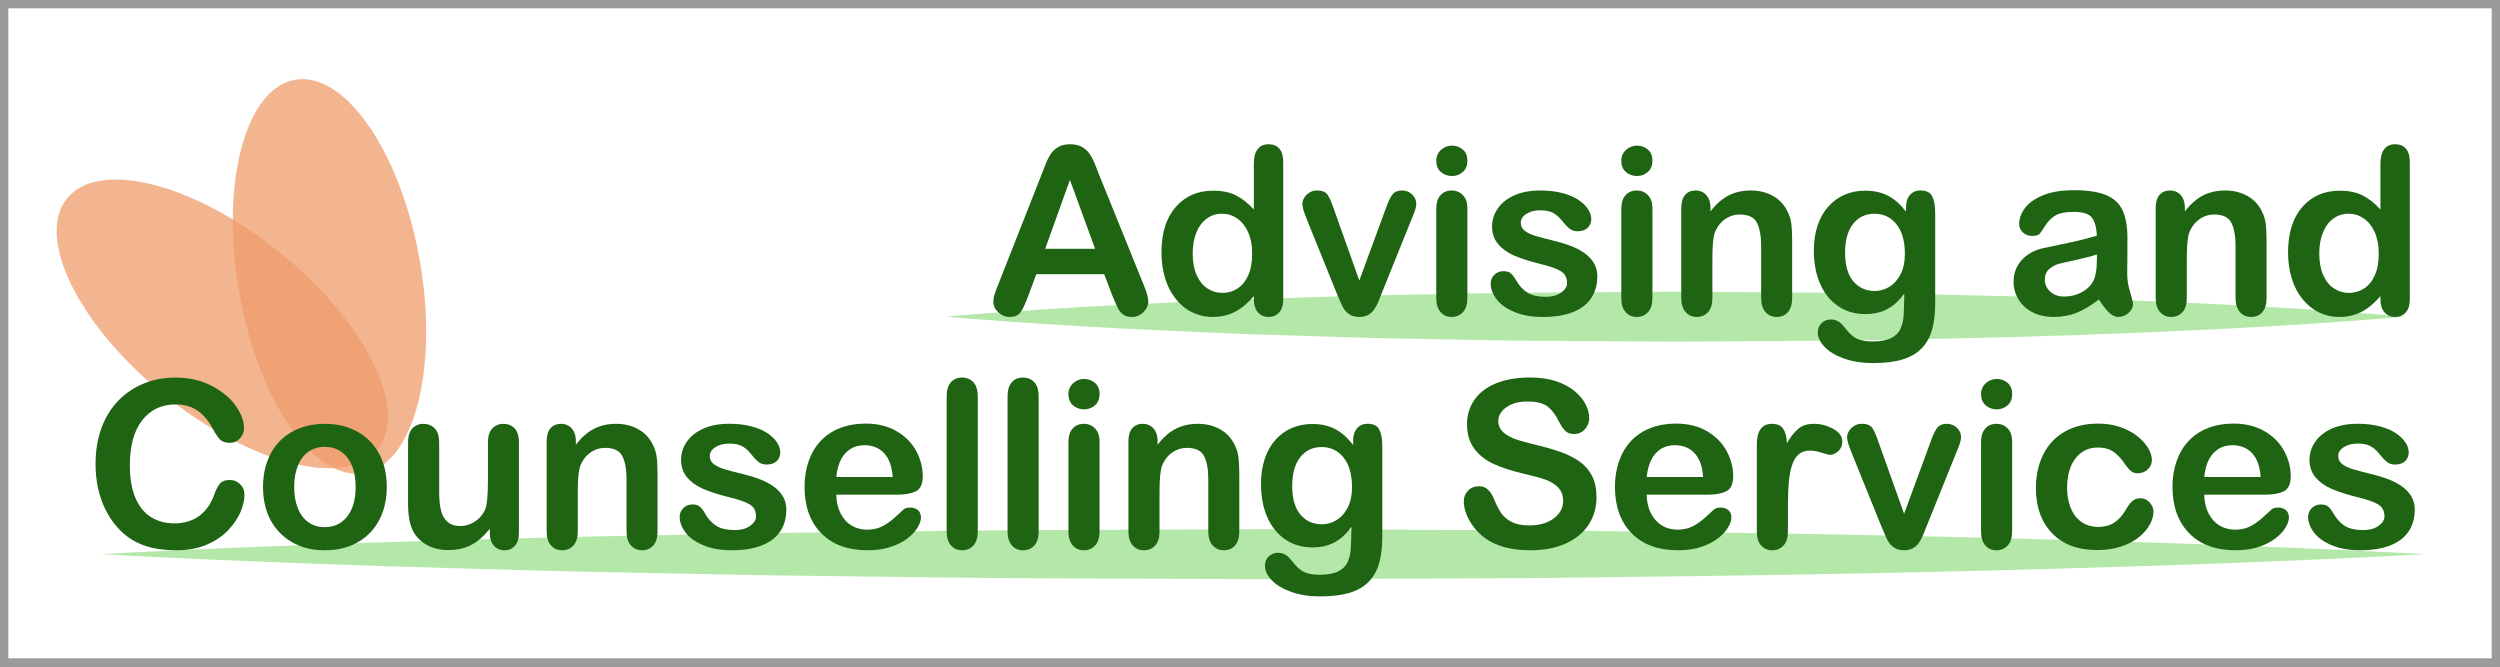
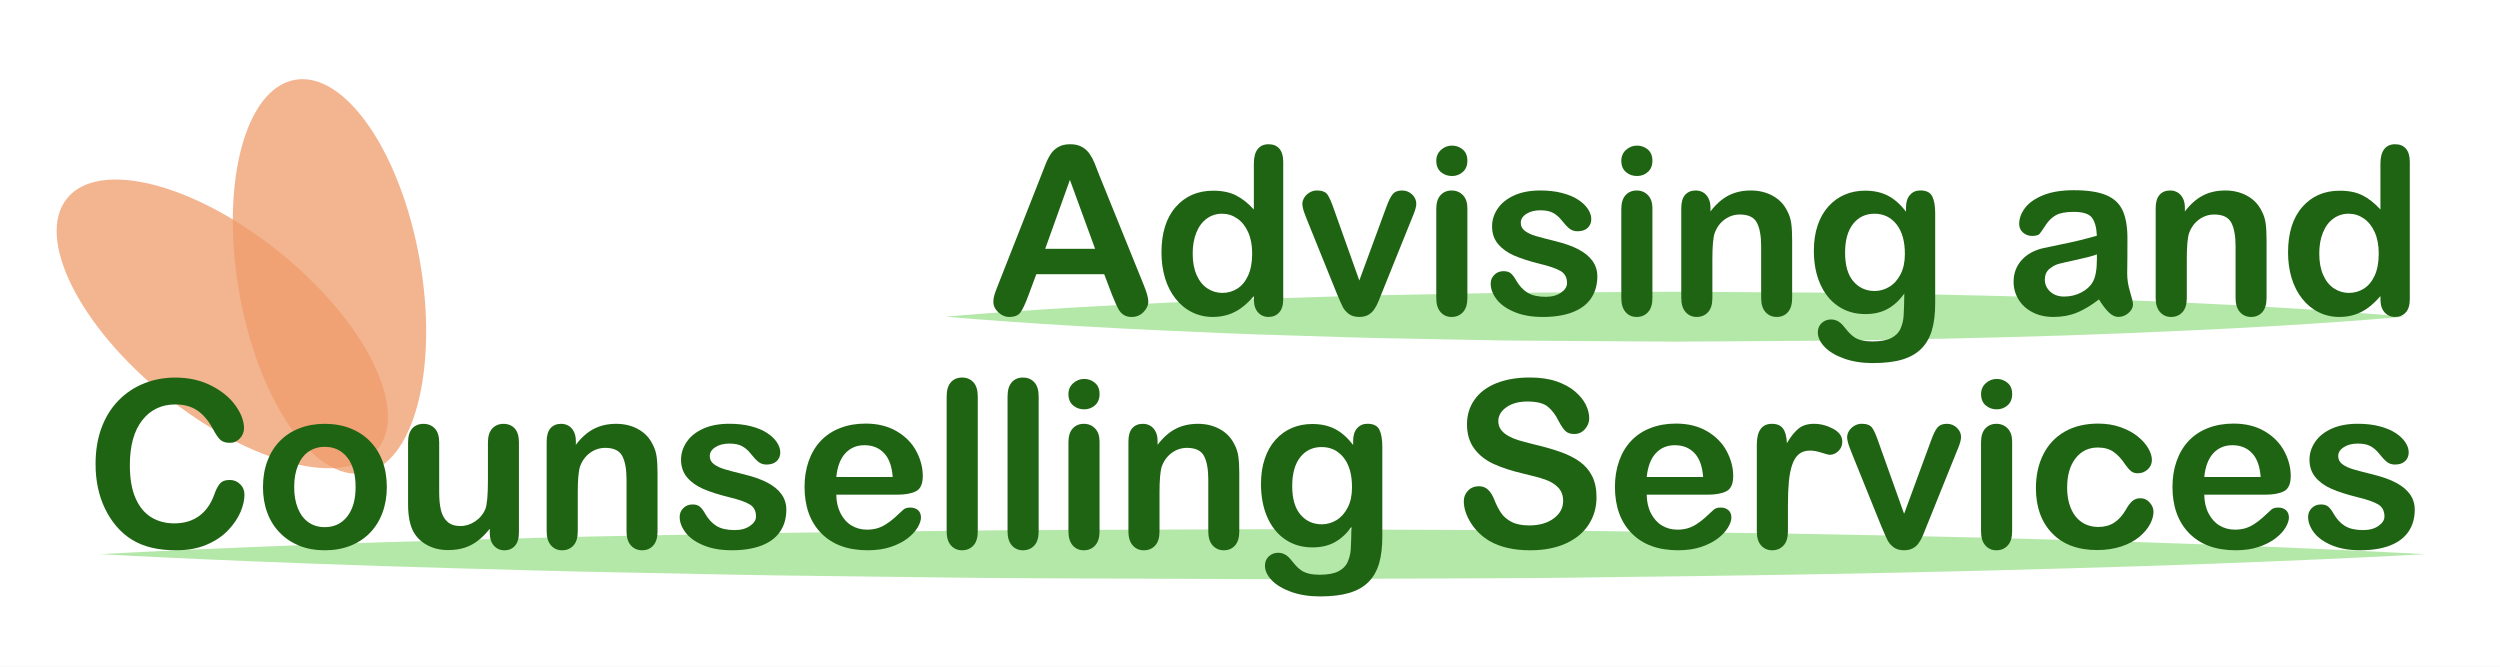
<svg xmlns="http://www.w3.org/2000/svg" version="1.1" id="Advising_and_Counselling_Servicesのコピー" x="0px" y="0px" viewBox="0 0 150 40" enable-background="new 0 0 150 40" xml:space="preserve">
-   <rect fill="#FFFFFF" stroke="#9B9B9B" stroke-miterlimit="10" width="150" height="40" />
+   <rect fill="#FFFFFF" width="150" height="40" />
  <g opacity="0.7">
    <path fill="#94DE84" d="M56.75,19c0,0,5.471-0.502,13.678-0.857c2.052-0.093,4.274-0.194,6.625-0.258   c2.351-0.073,4.83-0.166,7.395-0.202c2.565-0.039,5.215-0.123,7.908-0.129c2.693-0.017,5.429-0.035,8.164-0.052   c2.736,0.017,5.471,0.034,8.164,0.051c2.693,0.001,5.343,0.089,7.908,0.127c5.129,0.105,9.917,0.266,14.02,0.46   C138.82,18.495,144.292,19,144.292,19s-5.471,0.505-13.678,0.861c-4.104,0.194-8.891,0.355-14.02,0.46   c-2.565,0.038-5.215,0.127-7.908,0.127c-2.693,0.017-5.429,0.034-8.164,0.051c-2.736-0.017-5.471-0.035-8.164-0.052   c-2.693-0.006-5.343-0.09-7.908-0.129c-2.565-0.036-5.044-0.129-7.395-0.202c-2.351-0.064-4.574-0.165-6.625-0.258   C62.221,19.502,56.75,19,56.75,19z" />
  </g>
  <g opacity="0.7">
    <path fill="#94DE84" d="M6,33.25c0,0,8.719-0.502,21.797-0.857c3.27-0.093,6.812-0.194,10.558-0.258   c3.746-0.073,7.697-0.166,11.784-0.202c4.087-0.039,8.31-0.123,12.601-0.129c4.291-0.017,8.651-0.035,13.01-0.052   c4.359,0.017,8.719,0.034,13.01,0.051c4.291,0.001,8.514,0.089,12.601,0.127c8.174,0.105,15.803,0.266,22.342,0.46   c13.078,0.357,21.797,0.861,21.797,0.861s-8.719,0.505-21.797,0.861c-6.539,0.194-14.168,0.355-22.342,0.46   c-4.087,0.038-8.31,0.127-12.601,0.127c-4.291,0.017-8.651,0.034-13.01,0.051c-4.359-0.017-8.719-0.035-13.01-0.052   c-4.291-0.006-8.514-0.09-12.601-0.129c-4.087-0.036-8.038-0.129-11.784-0.202c-3.746-0.064-7.288-0.165-10.558-0.258   C14.719,33.752,6,33.25,6,33.25z" />
  </g>
  <ellipse transform="matrix(0.7778 0.6285 -0.6285 0.7778 15.1779 -4.0644)" opacity="0.75" fill="#EF9C6B" cx="13.337" cy="19.433" rx="11.978" ry="5.503" />
  <ellipse transform="matrix(0.1724 0.985 -0.985 0.1724 32.6986 -5.7463)" opacity="0.75" fill="#EF9C6B" cx="19.769" cy="16.587" rx="11.978" ry="5.503" />
  <g>
    <rect x="1.917" y="6.75" fill="none" width="143.583" height="26.5" />
    <path fill="#1F6413" d="M66.731,17.711l-0.479-1.258h-4.074L61.7,17.739c-0.187,0.501-0.346,0.84-0.479,1.015   s-0.349,0.263-0.649,0.263c-0.255,0-0.481-0.093-0.677-0.28s-0.294-0.399-0.294-0.636c0-0.137,0.023-0.278,0.068-0.424   s0.121-0.349,0.226-0.608l2.563-6.508c0.073-0.187,0.161-0.411,0.263-0.673s0.212-0.479,0.328-0.653s0.269-0.313,0.458-0.42   s0.423-0.161,0.701-0.161c0.283,0,0.519,0.054,0.708,0.161s0.342,0.245,0.458,0.414s0.214,0.35,0.294,0.543   s0.181,0.452,0.304,0.776l2.618,6.467c0.205,0.492,0.308,0.85,0.308,1.073c0,0.232-0.097,0.445-0.291,0.639   s-0.427,0.291-0.701,0.291c-0.16,0-0.296-0.028-0.41-0.085s-0.209-0.134-0.287-0.232s-0.161-0.249-0.25-0.451   S66.795,17.866,66.731,17.711z M62.712,14.929h2.994l-1.511-4.136L62.712,14.929z" />
    <path fill="#1F6413" d="M75.232,17.951v-0.185c-0.25,0.287-0.498,0.521-0.742,0.701s-0.508,0.317-0.793,0.41   s-0.596,0.14-0.933,0.14c-0.447,0-0.86-0.095-1.241-0.284s-0.71-0.459-0.988-0.81s-0.489-0.763-0.632-1.237   s-0.215-0.987-0.215-1.538c0-1.167,0.285-2.076,0.854-2.728s1.319-0.978,2.249-0.978c0.538,0,0.991,0.092,1.36,0.277   s0.729,0.468,1.08,0.851V9.816c0-0.383,0.076-0.672,0.229-0.868s0.37-0.294,0.652-0.294c0.283,0,0.5,0.09,0.653,0.27   s0.229,0.445,0.229,0.796v8.23c0,0.355-0.082,0.622-0.246,0.8s-0.377,0.267-0.637,0.267c-0.255,0-0.465-0.092-0.632-0.277   S75.232,18.292,75.232,17.951z M71.561,15.209c0,0.506,0.079,0.937,0.236,1.292s0.373,0.623,0.646,0.803s0.572,0.27,0.896,0.27   c0.328,0,0.628-0.085,0.899-0.256s0.488-0.433,0.649-0.786s0.243-0.794,0.243-1.323c0-0.497-0.081-0.924-0.243-1.282   s-0.38-0.631-0.656-0.82s-0.578-0.284-0.906-0.284c-0.342,0-0.647,0.097-0.916,0.291s-0.478,0.472-0.625,0.834   S71.561,14.731,71.561,15.209z" />
    <path fill="#1F6413" d="M80.049,12.591l1.51,4.238l1.627-4.423c0.128-0.355,0.254-0.607,0.377-0.755s0.31-0.222,0.561-0.222   c0.236,0,0.438,0.08,0.604,0.239s0.249,0.344,0.249,0.554c0,0.082-0.014,0.178-0.044,0.287s-0.063,0.212-0.103,0.308   s-0.083,0.205-0.133,0.328l-1.791,4.443c-0.051,0.127-0.115,0.29-0.195,0.485s-0.168,0.363-0.267,0.502s-0.219,0.247-0.362,0.325   s-0.318,0.116-0.523,0.116c-0.264,0-0.475-0.061-0.632-0.181s-0.273-0.253-0.349-0.396s-0.201-0.427-0.379-0.851l-1.777-4.396   c-0.041-0.109-0.084-0.219-0.127-0.328s-0.08-0.221-0.109-0.335s-0.045-0.212-0.045-0.294c0-0.127,0.039-0.254,0.117-0.379   c0.077-0.125,0.184-0.228,0.32-0.308s0.285-0.12,0.445-0.12c0.31,0,0.522,0.089,0.639,0.267S79.907,12.172,80.049,12.591z" />
    <path fill="#1F6413" d="M87.12,10.561c-0.26,0-0.481-0.08-0.667-0.239c-0.184-0.16-0.276-0.385-0.276-0.677   c0-0.264,0.095-0.482,0.284-0.653c0.188-0.171,0.408-0.256,0.659-0.256c0.241,0,0.456,0.078,0.643,0.232s0.28,0.38,0.28,0.677   c0,0.287-0.092,0.512-0.273,0.673S87.371,10.561,87.12,10.561z M88.043,12.489v5.394c0,0.374-0.089,0.656-0.267,0.848   s-0.403,0.287-0.677,0.287s-0.496-0.098-0.666-0.294c-0.172-0.196-0.257-0.476-0.257-0.841v-5.339c0-0.369,0.085-0.647,0.257-0.834   c0.17-0.187,0.393-0.28,0.666-0.28s0.499,0.093,0.677,0.28S88.043,12.156,88.043,12.489z" />
    <path fill="#1F6413" d="M95.84,16.577c0,0.515-0.126,0.956-0.377,1.323c-0.25,0.367-0.621,0.645-1.11,0.834   s-1.086,0.284-1.788,0.284c-0.67,0-1.244-0.103-1.723-0.308s-0.831-0.461-1.059-0.769c-0.229-0.308-0.342-0.616-0.342-0.926   c0-0.205,0.072-0.38,0.219-0.526c0.146-0.146,0.33-0.219,0.553-0.219c0.196,0,0.347,0.048,0.451,0.144   c0.105,0.096,0.205,0.23,0.301,0.403c0.191,0.333,0.421,0.581,0.688,0.745s0.63,0.246,1.09,0.246c0.374,0,0.681-0.083,0.92-0.25   s0.359-0.356,0.359-0.571c0-0.328-0.125-0.567-0.373-0.718s-0.657-0.294-1.227-0.431c-0.643-0.16-1.166-0.327-1.569-0.502   s-0.726-0.407-0.968-0.694c-0.241-0.287-0.361-0.64-0.361-1.06c0-0.374,0.111-0.727,0.334-1.06   c0.224-0.333,0.553-0.598,0.988-0.796s0.961-0.297,1.576-0.297c0.482,0,0.916,0.05,1.302,0.15s0.706,0.235,0.964,0.403   s0.453,0.355,0.588,0.561s0.201,0.406,0.201,0.602c0,0.214-0.071,0.39-0.215,0.526s-0.348,0.205-0.611,0.205   c-0.191,0-0.355-0.055-0.489-0.164s-0.288-0.273-0.462-0.492c-0.141-0.182-0.307-0.328-0.498-0.438s-0.451-0.164-0.779-0.164   c-0.338,0-0.618,0.072-0.842,0.215c-0.223,0.144-0.334,0.322-0.334,0.537c0,0.196,0.082,0.356,0.246,0.482s0.385,0.229,0.662,0.311   c0.278,0.082,0.661,0.182,1.148,0.301c0.579,0.141,1.053,0.31,1.419,0.506s0.646,0.427,0.834,0.694S95.84,16.235,95.84,16.577z" />
    <path fill="#1F6413" d="M98.222,10.561c-0.26,0-0.481-0.08-0.667-0.239c-0.184-0.16-0.276-0.385-0.276-0.677   c0-0.264,0.095-0.482,0.284-0.653c0.188-0.171,0.408-0.256,0.659-0.256c0.241,0,0.456,0.078,0.643,0.232s0.28,0.38,0.28,0.677   c0,0.287-0.092,0.512-0.273,0.673S98.473,10.561,98.222,10.561z M99.145,12.489v5.394c0,0.374-0.089,0.656-0.267,0.848   s-0.403,0.287-0.677,0.287s-0.496-0.098-0.666-0.294c-0.172-0.196-0.257-0.476-0.257-0.841v-5.339c0-0.369,0.085-0.647,0.257-0.834   c0.17-0.187,0.393-0.28,0.666-0.28s0.499,0.093,0.677,0.28S99.145,12.156,99.145,12.489z" />
    <path fill="#1F6413" d="M102.628,12.461v0.226c0.328-0.433,0.687-0.751,1.077-0.954c0.389-0.203,0.837-0.304,1.343-0.304   c0.492,0,0.933,0.107,1.319,0.321s0.677,0.517,0.868,0.909c0.123,0.228,0.202,0.474,0.239,0.738s0.055,0.602,0.055,1.012v3.473   c0,0.374-0.086,0.656-0.256,0.848c-0.172,0.191-0.394,0.287-0.667,0.287c-0.278,0-0.503-0.098-0.677-0.294s-0.26-0.476-0.26-0.841   v-3.11c0-0.615-0.086-1.086-0.256-1.412c-0.172-0.326-0.512-0.489-1.022-0.489c-0.333,0-0.636,0.099-0.909,0.297   s-0.475,0.471-0.602,0.817c-0.092,0.278-0.137,0.797-0.137,1.559v2.338c0,0.378-0.088,0.662-0.264,0.851   c-0.175,0.189-0.402,0.284-0.68,0.284c-0.27,0-0.49-0.098-0.663-0.294s-0.26-0.476-0.26-0.841v-5.394   c0-0.355,0.077-0.621,0.232-0.796s0.366-0.263,0.636-0.263c0.164,0,0.313,0.039,0.444,0.116s0.238,0.194,0.317,0.349   C102.588,12.049,102.628,12.238,102.628,12.461z" />
    <path fill="#1F6413" d="M116.111,12.796v5.421c0,0.62-0.065,1.153-0.197,1.6c-0.133,0.447-0.345,0.816-0.637,1.107   c-0.291,0.292-0.673,0.508-1.145,0.65c-0.472,0.141-1.059,0.211-1.76,0.211c-0.643,0-1.217-0.09-1.723-0.27   s-0.896-0.412-1.17-0.697c-0.273-0.285-0.41-0.578-0.41-0.878c0-0.228,0.078-0.414,0.232-0.557   c0.155-0.144,0.342-0.215,0.561-0.215c0.273,0,0.514,0.121,0.719,0.362c0.1,0.123,0.203,0.247,0.311,0.373s0.226,0.232,0.355,0.321   s0.286,0.155,0.469,0.198c0.182,0.043,0.392,0.065,0.629,0.065c0.482,0,0.857-0.067,1.124-0.202s0.454-0.322,0.561-0.564   s0.17-0.5,0.188-0.776c0.018-0.276,0.031-0.719,0.041-1.33c-0.287,0.401-0.619,0.707-0.995,0.916s-0.823,0.314-1.343,0.314   c-0.625,0-1.17-0.16-1.638-0.479s-0.826-0.766-1.077-1.34c-0.25-0.574-0.375-1.237-0.375-1.989c0-0.561,0.076-1.066,0.229-1.518   s0.37-0.832,0.652-1.142c0.283-0.31,0.609-0.543,0.979-0.701s0.774-0.236,1.217-0.236c0.528,0,0.986,0.102,1.373,0.304   c0.388,0.203,0.748,0.521,1.08,0.954v-0.253c0-0.324,0.08-0.574,0.24-0.752c0.159-0.178,0.364-0.267,0.615-0.267   c0.359,0,0.599,0.117,0.717,0.352C116.053,12.016,116.111,12.354,116.111,12.796z M110.705,15.162c0,0.756,0.164,1.329,0.495,1.716   s0.758,0.581,1.282,0.581c0.31,0,0.602-0.083,0.878-0.25s0.5-0.417,0.673-0.752c0.174-0.335,0.26-0.742,0.26-1.22   c0-0.761-0.167-1.354-0.502-1.777s-0.775-0.636-1.322-0.636c-0.533,0-0.961,0.203-1.282,0.608S110.705,14.414,110.705,15.162z" />
    <path fill="#1F6413" d="M125.936,17.964c-0.451,0.351-0.888,0.614-1.31,0.79c-0.421,0.175-0.894,0.263-1.418,0.263   c-0.479,0-0.898-0.095-1.262-0.284c-0.361-0.189-0.641-0.445-0.837-0.769s-0.294-0.674-0.294-1.053c0-0.51,0.162-0.946,0.485-1.306   s0.768-0.602,1.333-0.725c0.118-0.027,0.412-0.089,0.882-0.185s0.872-0.184,1.206-0.263c0.336-0.08,0.699-0.177,1.091-0.291   c-0.022-0.492-0.122-0.854-0.298-1.083c-0.175-0.23-0.538-0.345-1.09-0.345c-0.474,0-0.83,0.066-1.07,0.198   c-0.238,0.132-0.443,0.331-0.615,0.595c-0.17,0.264-0.291,0.438-0.361,0.523c-0.071,0.084-0.223,0.126-0.455,0.126   c-0.21,0-0.391-0.067-0.543-0.202c-0.153-0.134-0.229-0.307-0.229-0.516c0-0.328,0.116-0.647,0.349-0.957s0.595-0.565,1.087-0.766   s1.105-0.301,1.839-0.301c0.82,0,1.465,0.097,1.935,0.291s0.801,0.5,0.995,0.919c0.193,0.419,0.29,0.975,0.29,1.668   c0,0.438-0.001,0.809-0.003,1.114c-0.003,0.305-0.006,0.645-0.011,1.019c0,0.351,0.058,0.717,0.175,1.097   c0.115,0.38,0.174,0.625,0.174,0.735c0,0.191-0.09,0.366-0.27,0.523c-0.181,0.157-0.385,0.236-0.612,0.236   c-0.191,0-0.381-0.09-0.567-0.27S126.146,18.306,125.936,17.964z M125.813,15.264c-0.273,0.1-0.671,0.206-1.192,0.318   c-0.522,0.112-0.884,0.194-1.084,0.246s-0.392,0.155-0.574,0.308s-0.273,0.366-0.273,0.639c0,0.283,0.107,0.523,0.321,0.721   s0.494,0.297,0.841,0.297c0.369,0,0.71-0.081,1.021-0.243c0.313-0.162,0.542-0.37,0.688-0.625c0.169-0.283,0.253-0.748,0.253-1.395   V15.264z" />
    <path fill="#1F6413" d="M131.093,12.461v0.226c0.328-0.433,0.687-0.751,1.077-0.954c0.389-0.203,0.837-0.304,1.343-0.304   c0.492,0,0.932,0.107,1.319,0.321s0.677,0.517,0.868,0.909c0.123,0.228,0.203,0.474,0.239,0.738s0.055,0.602,0.055,1.012v3.473   c0,0.374-0.086,0.656-0.256,0.848c-0.172,0.191-0.394,0.287-0.667,0.287c-0.278,0-0.504-0.098-0.677-0.294s-0.26-0.476-0.26-0.841   v-3.11c0-0.615-0.086-1.086-0.256-1.412c-0.172-0.326-0.512-0.489-1.022-0.489c-0.333,0-0.636,0.099-0.909,0.297   s-0.474,0.471-0.602,0.817c-0.091,0.278-0.137,0.797-0.137,1.559v2.338c0,0.378-0.088,0.662-0.264,0.851   c-0.175,0.189-0.401,0.284-0.68,0.284c-0.269,0-0.49-0.098-0.663-0.294s-0.26-0.476-0.26-0.841v-5.394   c0-0.355,0.077-0.621,0.232-0.796s0.367-0.263,0.636-0.263c0.164,0,0.313,0.039,0.444,0.116s0.238,0.194,0.317,0.349   C131.053,12.049,131.093,12.238,131.093,12.461z" />
    <path fill="#1F6413" d="M142.827,17.951v-0.185c-0.251,0.287-0.498,0.521-0.741,0.701c-0.244,0.18-0.509,0.317-0.793,0.41   c-0.285,0.093-0.597,0.14-0.934,0.14c-0.446,0-0.86-0.095-1.24-0.284c-0.381-0.189-0.71-0.459-0.988-0.81s-0.488-0.763-0.633-1.237   c-0.143-0.474-0.215-0.987-0.215-1.538c0-1.167,0.285-2.076,0.854-2.728s1.319-0.978,2.249-0.978c0.538,0,0.991,0.092,1.36,0.277   s0.729,0.468,1.08,0.851V9.816c0-0.383,0.076-0.672,0.229-0.868c0.152-0.196,0.37-0.294,0.652-0.294s0.5,0.09,0.652,0.27   c0.153,0.18,0.229,0.445,0.229,0.796v8.23c0,0.355-0.082,0.622-0.246,0.8s-0.376,0.267-0.636,0.267   c-0.255,0-0.466-0.092-0.633-0.277C142.91,18.556,142.827,18.292,142.827,17.951z M139.156,15.209c0,0.506,0.078,0.937,0.236,1.292   c0.156,0.355,0.372,0.623,0.646,0.803s0.572,0.27,0.896,0.27c0.328,0,0.628-0.085,0.898-0.256c0.271-0.171,0.488-0.433,0.65-0.786   c0.161-0.353,0.242-0.794,0.242-1.323c0-0.497-0.081-0.924-0.242-1.282c-0.162-0.358-0.381-0.631-0.656-0.82   c-0.276-0.189-0.578-0.284-0.906-0.284c-0.342,0-0.647,0.097-0.916,0.291s-0.478,0.472-0.625,0.834   C139.23,14.311,139.156,14.731,139.156,15.209z" />
    <path fill="#1F6413" d="M14.668,29.681c0,0.319-0.079,0.664-0.236,1.036c-0.157,0.371-0.404,0.735-0.742,1.094   c-0.337,0.357-0.768,0.647-1.292,0.871s-1.135,0.335-1.832,0.335c-0.529,0-1.009-0.05-1.442-0.15s-0.826-0.257-1.179-0.468   c-0.353-0.213-0.678-0.491-0.974-0.838c-0.264-0.314-0.49-0.666-0.677-1.057c-0.187-0.389-0.327-0.805-0.42-1.247   s-0.14-0.911-0.14-1.408c0-0.807,0.117-1.529,0.352-2.167s0.571-1.184,1.008-1.637c0.438-0.454,0.95-0.799,1.538-1.036   s1.214-0.355,1.88-0.355c0.811,0,1.534,0.161,2.167,0.485s1.119,0.724,1.456,1.199c0.337,0.477,0.506,0.927,0.506,1.351   c0,0.232-0.082,0.438-0.246,0.615S14.032,26.57,13.8,26.57c-0.26,0-0.455-0.062-0.584-0.185s-0.274-0.335-0.434-0.636   c-0.264-0.497-0.575-0.868-0.933-1.114s-0.799-0.369-1.323-0.369c-0.834,0-1.498,0.317-1.993,0.95   c-0.495,0.634-0.742,1.533-0.742,2.7c0,0.779,0.109,1.428,0.328,1.944c0.219,0.518,0.529,0.904,0.93,1.159s0.871,0.383,1.408,0.383   c0.583,0,1.077-0.145,1.48-0.435c0.403-0.289,0.708-0.714,0.913-1.274c0.086-0.265,0.194-0.479,0.321-0.646   c0.127-0.167,0.333-0.25,0.615-0.25c0.242,0,0.449,0.084,0.622,0.253S14.668,29.43,14.668,29.681z" />
    <path fill="#1F6413" d="M23.209,29.223c0,0.556-0.086,1.068-0.26,1.538s-0.424,0.873-0.752,1.21s-0.72,0.596-1.176,0.775   c-0.456,0.181-0.968,0.271-1.538,0.271c-0.565,0-1.073-0.091-1.524-0.273s-0.842-0.443-1.172-0.782   c-0.331-0.34-0.581-0.741-0.752-1.203c-0.171-0.463-0.256-0.975-0.256-1.535c0-0.565,0.086-1.082,0.26-1.552   s0.421-0.87,0.745-1.203s0.715-0.589,1.176-0.769c0.46-0.181,0.968-0.271,1.524-0.271c0.565,0,1.078,0.091,1.538,0.273   s0.854,0.442,1.183,0.779s0.578,0.738,0.749,1.203S23.209,28.662,23.209,29.223z M21.336,29.223c0-0.761-0.167-1.354-0.502-1.777   s-0.785-0.636-1.35-0.636c-0.365,0-0.686,0.095-0.964,0.284c-0.278,0.188-0.492,0.468-0.643,0.837s-0.226,0.8-0.226,1.292   c0,0.487,0.074,0.914,0.222,1.278s0.36,0.644,0.636,0.837c0.276,0.194,0.601,0.291,0.974,0.291c0.565,0,1.015-0.213,1.35-0.639   C21.169,30.563,21.336,29.975,21.336,29.223z" />
    <path fill="#1F6413" d="M29.386,31.964v-0.239c-0.223,0.282-0.458,0.52-0.704,0.711s-0.515,0.334-0.807,0.428   c-0.292,0.093-0.625,0.14-0.998,0.14c-0.451,0-0.855-0.094-1.213-0.28s-0.635-0.444-0.831-0.772   c-0.232-0.396-0.349-0.966-0.349-1.709v-3.698c0-0.374,0.084-0.652,0.253-0.838c0.168-0.184,0.392-0.276,0.67-0.276   c0.283,0,0.51,0.094,0.684,0.28s0.26,0.465,0.26,0.834v2.987c0,0.433,0.037,0.796,0.109,1.091c0.073,0.293,0.204,0.523,0.393,0.689   c0.189,0.167,0.445,0.25,0.769,0.25c0.314,0,0.611-0.094,0.889-0.28s0.481-0.431,0.608-0.731c0.105-0.265,0.157-0.843,0.157-1.736   v-2.27c0-0.369,0.086-0.647,0.26-0.834s0.399-0.28,0.677-0.28s0.501,0.093,0.67,0.276c0.168,0.186,0.253,0.464,0.253,0.838v5.407   c0,0.355-0.081,0.622-0.243,0.8s-0.37,0.267-0.625,0.267s-0.466-0.093-0.632-0.276C29.469,32.555,29.386,32.297,29.386,31.964z" />
    <path fill="#1F6413" d="M34.551,26.461v0.226c0.328-0.433,0.687-0.751,1.077-0.954c0.39-0.202,0.837-0.304,1.343-0.304   c0.492,0,0.932,0.107,1.319,0.321s0.677,0.518,0.868,0.909c0.123,0.228,0.203,0.474,0.239,0.738s0.055,0.602,0.055,1.012v3.473   c0,0.374-0.085,0.656-0.256,0.848s-0.393,0.287-0.667,0.287c-0.278,0-0.503-0.098-0.677-0.294s-0.26-0.477-0.26-0.841v-3.11   c0-0.615-0.085-1.086-0.256-1.412c-0.171-0.325-0.512-0.488-1.022-0.488c-0.333,0-0.636,0.1-0.909,0.297   c-0.273,0.199-0.474,0.471-0.602,0.817c-0.091,0.278-0.137,0.798-0.137,1.559v2.338c0,0.378-0.088,0.662-0.263,0.851   c-0.175,0.189-0.402,0.284-0.68,0.284c-0.269,0-0.49-0.098-0.663-0.294s-0.26-0.477-0.26-0.841v-5.394   c0-0.355,0.078-0.621,0.232-0.797c0.155-0.175,0.367-0.263,0.636-0.263c0.164,0,0.312,0.039,0.444,0.116s0.238,0.193,0.318,0.349   S34.551,26.237,34.551,26.461z" />
    <path fill="#1F6413" d="M47.18,30.576c0,0.515-0.125,0.956-0.376,1.322c-0.25,0.367-0.621,0.646-1.111,0.834   c-0.49,0.189-1.086,0.284-1.788,0.284c-0.67,0-1.244-0.103-1.723-0.308s-0.832-0.461-1.06-0.77   c-0.228-0.307-0.342-0.616-0.342-0.926c0-0.205,0.073-0.381,0.219-0.526s0.331-0.219,0.554-0.219c0.196,0,0.346,0.048,0.451,0.144   s0.205,0.23,0.301,0.403c0.191,0.333,0.42,0.581,0.687,0.745s0.63,0.246,1.09,0.246c0.374,0,0.68-0.083,0.919-0.25   c0.239-0.166,0.359-0.356,0.359-0.57c0-0.328-0.124-0.567-0.373-0.718s-0.657-0.294-1.227-0.431   c-0.643-0.159-1.166-0.327-1.569-0.502c-0.403-0.176-0.726-0.407-0.967-0.694s-0.362-0.641-0.362-1.06   c0-0.374,0.112-0.727,0.335-1.06s0.553-0.599,0.988-0.796c0.435-0.199,0.96-0.298,1.576-0.298c0.483,0,0.917,0.05,1.302,0.15   s0.707,0.234,0.964,0.403s0.454,0.355,0.588,0.561s0.202,0.405,0.202,0.602c0,0.214-0.072,0.39-0.215,0.526   s-0.348,0.205-0.612,0.205c-0.191,0-0.354-0.055-0.489-0.164s-0.288-0.273-0.461-0.492c-0.141-0.183-0.308-0.328-0.499-0.438   s-0.451-0.164-0.779-0.164c-0.337,0-0.618,0.071-0.841,0.216c-0.223,0.143-0.335,0.322-0.335,0.536   c0,0.196,0.082,0.356,0.246,0.481c0.164,0.126,0.385,0.229,0.663,0.312s0.661,0.183,1.148,0.301   c0.579,0.142,1.052,0.31,1.418,0.506s0.645,0.427,0.834,0.694C47.085,29.93,47.18,30.234,47.18,30.576z" />
    <path fill="#1F6413" d="M53.828,29.681h-3.65c0.004,0.424,0.09,0.798,0.256,1.121s0.387,0.567,0.663,0.731s0.58,0.246,0.913,0.246   c0.223,0,0.427-0.026,0.612-0.078c0.185-0.053,0.363-0.135,0.537-0.246c0.173-0.112,0.333-0.231,0.479-0.359   s0.335-0.301,0.567-0.52c0.096-0.082,0.232-0.123,0.41-0.123c0.191,0,0.346,0.053,0.465,0.157s0.178,0.253,0.178,0.444   c0,0.169-0.066,0.365-0.198,0.592c-0.132,0.225-0.332,0.441-0.598,0.648c-0.267,0.208-0.602,0.38-1.005,0.517   s-0.867,0.205-1.391,0.205c-1.199,0-2.13-0.342-2.796-1.025s-0.998-1.611-0.998-2.782c0-0.552,0.082-1.063,0.246-1.535   c0.164-0.471,0.403-0.876,0.718-1.213s0.702-0.596,1.162-0.775c0.46-0.181,0.971-0.271,1.531-0.271   c0.729,0,1.354,0.153,1.876,0.462c0.522,0.307,0.913,0.705,1.172,1.192s0.39,0.984,0.39,1.49c0,0.47-0.134,0.773-0.403,0.913   C54.694,29.611,54.316,29.681,53.828,29.681z M50.178,28.621h3.384c-0.045-0.638-0.218-1.115-0.516-1.432   c-0.298-0.317-0.691-0.476-1.179-0.476c-0.465,0-0.847,0.161-1.145,0.481C50.423,27.518,50.242,27.992,50.178,28.621z" />
    <path fill="#1F6413" d="M56.799,31.882v-8.094c0-0.374,0.083-0.656,0.25-0.848s0.391-0.287,0.673-0.287s0.51,0.095,0.684,0.284   c0.173,0.188,0.26,0.473,0.26,0.851v8.094c0,0.378-0.088,0.662-0.263,0.851c-0.175,0.189-0.402,0.284-0.68,0.284   c-0.273,0-0.496-0.098-0.667-0.294S56.799,32.246,56.799,31.882z" />
    <path fill="#1F6413" d="M60.453,31.882v-8.094c0-0.374,0.083-0.656,0.25-0.848s0.391-0.287,0.673-0.287s0.51,0.095,0.684,0.284   c0.173,0.188,0.26,0.473,0.26,0.851v8.094c0,0.378-0.088,0.662-0.263,0.851c-0.175,0.189-0.402,0.284-0.68,0.284   c-0.273,0-0.496-0.098-0.667-0.294S60.453,32.246,60.453,31.882z" />
    <path fill="#1F6413" d="M65.05,24.561c-0.26,0-0.482-0.08-0.667-0.239s-0.277-0.386-0.277-0.677c0-0.264,0.095-0.482,0.284-0.652   c0.189-0.172,0.409-0.257,0.66-0.257c0.242,0,0.456,0.077,0.643,0.232s0.28,0.38,0.28,0.677c0,0.287-0.091,0.512-0.273,0.674   C65.517,24.479,65.3,24.561,65.05,24.561z M65.973,26.488v5.394c0,0.374-0.089,0.656-0.267,0.848s-0.403,0.287-0.677,0.287   s-0.496-0.098-0.667-0.294s-0.256-0.477-0.256-0.841v-5.339c0-0.369,0.085-0.647,0.256-0.834s0.393-0.28,0.667-0.28   s0.499,0.094,0.677,0.28S65.973,26.155,65.973,26.488z" />
    <path fill="#1F6413" d="M69.456,26.461v0.226c0.328-0.433,0.687-0.751,1.077-0.954c0.39-0.202,0.837-0.304,1.343-0.304   c0.492,0,0.932,0.107,1.319,0.321s0.677,0.518,0.868,0.909c0.123,0.228,0.203,0.474,0.239,0.738s0.055,0.602,0.055,1.012v3.473   c0,0.374-0.085,0.656-0.256,0.848s-0.393,0.287-0.667,0.287c-0.278,0-0.503-0.098-0.677-0.294s-0.26-0.477-0.26-0.841v-3.11   c0-0.615-0.085-1.086-0.256-1.412c-0.171-0.325-0.512-0.488-1.022-0.488c-0.333,0-0.636,0.1-0.909,0.297   c-0.273,0.199-0.474,0.471-0.602,0.817c-0.091,0.278-0.137,0.798-0.137,1.559v2.338c0,0.378-0.088,0.662-0.263,0.851   c-0.175,0.189-0.402,0.284-0.68,0.284c-0.269,0-0.49-0.098-0.663-0.294s-0.26-0.477-0.26-0.841v-5.394   c0-0.355,0.078-0.621,0.232-0.797c0.155-0.175,0.367-0.263,0.636-0.263c0.164,0,0.312,0.039,0.444,0.116s0.238,0.193,0.318,0.349   S69.456,26.237,69.456,26.461z" />
    <path fill="#1F6413" d="M82.939,26.796v5.421c0,0.62-0.065,1.153-0.197,1.6c-0.133,0.446-0.345,0.815-0.637,1.107   c-0.291,0.292-0.673,0.508-1.145,0.649s-1.059,0.212-1.76,0.212c-0.643,0-1.217-0.09-1.723-0.27   c-0.506-0.181-0.896-0.413-1.17-0.697c-0.273-0.285-0.41-0.578-0.41-0.879c0-0.228,0.078-0.414,0.232-0.557   c0.155-0.145,0.342-0.216,0.561-0.216c0.273,0,0.514,0.121,0.719,0.362c0.1,0.123,0.203,0.247,0.311,0.373   c0.107,0.125,0.226,0.232,0.355,0.32c0.13,0.09,0.286,0.155,0.469,0.199c0.182,0.043,0.392,0.064,0.629,0.064   c0.482,0,0.857-0.067,1.124-0.201c0.267-0.135,0.454-0.323,0.561-0.564s0.17-0.5,0.188-0.775c0.018-0.276,0.031-0.72,0.041-1.33   c-0.287,0.401-0.619,0.706-0.995,0.916s-0.823,0.314-1.343,0.314c-0.625,0-1.17-0.159-1.638-0.479s-0.826-0.766-1.077-1.34   c-0.25-0.574-0.375-1.237-0.375-1.989c0-0.561,0.076-1.066,0.229-1.518c0.152-0.451,0.37-0.832,0.652-1.142   c0.283-0.31,0.609-0.543,0.979-0.701c0.369-0.156,0.774-0.235,1.217-0.235c0.528,0,0.986,0.102,1.373,0.304   c0.388,0.203,0.748,0.521,1.08,0.954v-0.253c0-0.323,0.08-0.574,0.24-0.752c0.159-0.178,0.364-0.267,0.615-0.267   c0.359,0,0.599,0.117,0.717,0.353C82.881,26.016,82.939,26.354,82.939,26.796z M77.533,29.161c0,0.757,0.164,1.328,0.495,1.716   s0.758,0.581,1.282,0.581c0.31,0,0.602-0.083,0.878-0.249c0.276-0.167,0.5-0.418,0.673-0.752c0.174-0.336,0.26-0.742,0.26-1.221   c0-0.761-0.167-1.354-0.502-1.777s-0.775-0.636-1.322-0.636c-0.533,0-0.961,0.203-1.282,0.608S77.533,28.414,77.533,29.161z" />
    <path fill="#1F6413" d="M95.791,29.838c0,0.606-0.156,1.15-0.468,1.634s-0.769,0.861-1.37,1.135s-1.315,0.41-2.141,0.41   c-0.988,0-1.805-0.187-2.447-0.561c-0.455-0.269-0.826-0.628-1.11-1.077c-0.284-0.448-0.427-0.885-0.427-1.309   c0-0.246,0.085-0.457,0.256-0.633c0.171-0.175,0.389-0.263,0.652-0.263c0.215,0,0.396,0.068,0.544,0.205s0.274,0.34,0.38,0.608   c0.127,0.319,0.266,0.586,0.413,0.8s0.356,0.391,0.626,0.53c0.269,0.139,0.621,0.208,1.059,0.208c0.602,0,1.091-0.14,1.467-0.421   c0.376-0.279,0.564-0.63,0.564-1.049c0-0.333-0.102-0.603-0.305-0.811c-0.203-0.207-0.465-0.365-0.786-0.475   s-0.751-0.226-1.288-0.349c-0.721-0.169-1.323-0.366-1.809-0.591c-0.485-0.227-0.871-0.533-1.155-0.924   c-0.284-0.389-0.427-0.873-0.427-1.452c0-0.552,0.15-1.042,0.451-1.47s0.735-0.758,1.305-0.988c0.57-0.229,1.24-0.345,2.01-0.345   c0.615,0,1.148,0.076,1.597,0.229c0.448,0.152,0.821,0.355,1.118,0.607c0.296,0.254,0.512,0.52,0.648,0.797   s0.205,0.549,0.205,0.813c0,0.241-0.085,0.459-0.256,0.653c-0.171,0.193-0.384,0.29-0.639,0.29c-0.232,0-0.41-0.058-0.53-0.175   c-0.12-0.115-0.252-0.306-0.394-0.57c-0.182-0.378-0.4-0.674-0.656-0.885c-0.255-0.213-0.665-0.318-1.23-0.318   c-0.523,0-0.946,0.115-1.268,0.346c-0.321,0.229-0.482,0.507-0.482,0.83c0,0.2,0.055,0.374,0.164,0.52s0.26,0.271,0.451,0.376   s0.386,0.187,0.582,0.246c0.195,0.06,0.52,0.146,0.971,0.26c0.564,0.132,1.076,0.278,1.534,0.438s0.848,0.354,1.169,0.581   s0.572,0.516,0.752,0.865C95.701,28.904,95.791,29.332,95.791,29.838z" />
    <path fill="#1F6413" d="M102.453,29.681h-3.65c0.005,0.424,0.09,0.798,0.257,1.121s0.388,0.567,0.663,0.731s0.58,0.246,0.912,0.246   c0.224,0,0.428-0.026,0.612-0.078c0.185-0.053,0.363-0.135,0.536-0.246c0.174-0.112,0.333-0.231,0.479-0.359   c0.146-0.128,0.336-0.301,0.568-0.52c0.096-0.082,0.232-0.123,0.41-0.123c0.191,0,0.346,0.053,0.465,0.157   c0.118,0.104,0.178,0.253,0.178,0.444c0,0.169-0.066,0.365-0.199,0.592c-0.132,0.225-0.331,0.441-0.598,0.648   c-0.267,0.208-0.602,0.38-1.005,0.517s-0.867,0.205-1.392,0.205c-1.198,0-2.13-0.342-2.795-1.025   c-0.666-0.684-0.998-1.611-0.998-2.782c0-0.552,0.082-1.063,0.246-1.535c0.164-0.471,0.402-0.876,0.717-1.213   s0.702-0.596,1.162-0.775c0.461-0.181,0.971-0.271,1.531-0.271c0.729,0,1.355,0.153,1.877,0.462   c0.521,0.307,0.912,0.705,1.172,1.192s0.391,0.984,0.391,1.49c0,0.47-0.135,0.773-0.404,0.913   C103.319,29.611,102.941,29.681,102.453,29.681z M98.803,28.621h3.385c-0.046-0.638-0.219-1.115-0.517-1.432   c-0.298-0.317-0.691-0.476-1.179-0.476c-0.465,0-0.848,0.161-1.146,0.481C99.049,27.518,98.867,27.992,98.803,28.621z" />
    <path fill="#1F6413" d="M107.276,30.323v1.559c0,0.378-0.089,0.662-0.267,0.851c-0.178,0.189-0.403,0.284-0.677,0.284   c-0.269,0-0.489-0.096-0.663-0.287s-0.26-0.474-0.26-0.848v-5.195c0-0.839,0.303-1.258,0.909-1.258c0.31,0,0.533,0.098,0.67,0.294   s0.212,0.485,0.226,0.868c0.223-0.383,0.452-0.672,0.688-0.868c0.234-0.196,0.547-0.294,0.939-0.294s0.772,0.098,1.142,0.294   s0.554,0.456,0.554,0.779c0,0.228-0.078,0.416-0.236,0.564c-0.156,0.147-0.326,0.222-0.509,0.222c-0.068,0-0.233-0.042-0.495-0.126   c-0.263-0.085-0.494-0.127-0.694-0.127c-0.273,0-0.497,0.072-0.67,0.215c-0.173,0.145-0.308,0.357-0.403,0.64   s-0.162,0.618-0.198,1.009C107.295,29.287,107.276,29.763,107.276,30.323z" />
    <path fill="#1F6413" d="M112.734,26.591l1.512,4.238l1.627-4.423c0.127-0.355,0.252-0.607,0.375-0.756   c0.123-0.147,0.311-0.222,0.561-0.222c0.237,0,0.439,0.08,0.605,0.239s0.25,0.344,0.25,0.554c0,0.082-0.016,0.178-0.045,0.287   s-0.064,0.212-0.103,0.308s-0.083,0.205-0.134,0.328l-1.791,4.443c-0.05,0.128-0.115,0.289-0.194,0.485s-0.169,0.363-0.267,0.503   c-0.098,0.139-0.219,0.247-0.362,0.324s-0.317,0.116-0.522,0.116c-0.265,0-0.476-0.061-0.633-0.181   c-0.157-0.121-0.273-0.254-0.349-0.396c-0.075-0.145-0.202-0.428-0.38-0.852l-1.777-4.396c-0.041-0.109-0.082-0.219-0.126-0.328   s-0.079-0.221-0.109-0.335s-0.044-0.212-0.044-0.294c0-0.128,0.038-0.254,0.115-0.38c0.078-0.125,0.186-0.228,0.322-0.307   c0.137-0.08,0.284-0.12,0.443-0.12c0.311,0,0.523,0.089,0.64,0.267S112.594,26.172,112.734,26.591z" />
    <path fill="#1F6413" d="M119.807,24.561c-0.26,0-0.481-0.08-0.667-0.239c-0.184-0.159-0.276-0.386-0.276-0.677   c0-0.264,0.095-0.482,0.284-0.652c0.188-0.172,0.408-0.257,0.659-0.257c0.241,0,0.456,0.077,0.643,0.232s0.28,0.38,0.28,0.677   c0,0.287-0.091,0.512-0.273,0.674C120.273,24.479,120.058,24.561,119.807,24.561z M120.729,26.488v5.394   c0,0.374-0.089,0.656-0.267,0.848s-0.403,0.287-0.677,0.287s-0.496-0.098-0.666-0.294c-0.172-0.196-0.257-0.477-0.257-0.841v-5.339   c0-0.369,0.085-0.647,0.257-0.834c0.17-0.187,0.393-0.28,0.666-0.28s0.499,0.094,0.677,0.28S120.729,26.155,120.729,26.488z" />
    <path fill="#1F6413" d="M129.21,30.706c0,0.232-0.069,0.48-0.209,0.745c-0.139,0.265-0.351,0.516-0.635,0.756   c-0.285,0.238-0.645,0.432-1.077,0.577s-0.921,0.219-1.463,0.219c-1.153,0-2.053-0.336-2.7-1.009   c-0.647-0.672-0.971-1.573-0.971-2.703c0-0.766,0.148-1.442,0.444-2.03s0.725-1.042,1.285-1.364c0.561-0.32,1.23-0.481,2.01-0.481   c0.483,0,0.927,0.07,1.329,0.212c0.404,0.142,0.746,0.323,1.025,0.547c0.281,0.224,0.495,0.461,0.643,0.715   c0.148,0.252,0.223,0.488,0.223,0.707c0,0.224-0.083,0.412-0.25,0.567c-0.166,0.155-0.367,0.232-0.604,0.232   c-0.155,0-0.284-0.04-0.386-0.12c-0.104-0.079-0.218-0.208-0.346-0.386c-0.228-0.347-0.466-0.606-0.715-0.779   c-0.248-0.173-0.563-0.26-0.946-0.26c-0.552,0-0.996,0.216-1.333,0.646c-0.337,0.432-0.506,1.021-0.506,1.768   c0,0.351,0.043,0.674,0.13,0.967c0.087,0.295,0.212,0.545,0.376,0.752c0.164,0.208,0.362,0.365,0.595,0.473   c0.232,0.106,0.487,0.16,0.766,0.16c0.374,0,0.694-0.087,0.96-0.26c0.268-0.173,0.503-0.438,0.708-0.793   c0.114-0.21,0.237-0.374,0.369-0.492s0.294-0.178,0.485-0.178c0.228,0,0.417,0.087,0.567,0.26S129.21,30.51,129.21,30.706z" />
    <path fill="#1F6413" d="M135.906,29.681h-3.65c0.005,0.424,0.09,0.798,0.257,1.121c0.166,0.323,0.387,0.567,0.662,0.731   c0.276,0.164,0.58,0.246,0.913,0.246c0.224,0,0.427-0.026,0.612-0.078c0.184-0.053,0.363-0.135,0.536-0.246   c0.173-0.112,0.333-0.231,0.479-0.359s0.335-0.301,0.567-0.52c0.096-0.082,0.232-0.123,0.41-0.123c0.191,0,0.347,0.053,0.465,0.157   s0.178,0.253,0.178,0.444c0,0.169-0.066,0.365-0.198,0.592c-0.132,0.225-0.331,0.441-0.599,0.648   c-0.266,0.208-0.602,0.38-1.004,0.517c-0.404,0.137-0.867,0.205-1.392,0.205c-1.198,0-2.131-0.342-2.796-1.025   s-0.998-1.611-0.998-2.782c0-0.552,0.082-1.063,0.246-1.535c0.164-0.471,0.403-0.876,0.718-1.213s0.702-0.596,1.162-0.775   c0.46-0.181,0.971-0.271,1.531-0.271c0.729,0,1.354,0.153,1.876,0.462c0.522,0.307,0.913,0.705,1.173,1.192s0.39,0.984,0.39,1.49   c0,0.47-0.135,0.773-0.403,0.913C136.772,29.611,136.394,29.681,135.906,29.681z M132.256,28.621h3.384   c-0.046-0.638-0.218-1.115-0.516-1.432c-0.299-0.317-0.692-0.476-1.18-0.476c-0.465,0-0.847,0.161-1.145,0.481   C132.501,27.518,132.319,27.992,132.256,28.621z" />
    <path fill="#1F6413" d="M144.885,30.576c0,0.515-0.125,0.956-0.376,1.322c-0.251,0.367-0.621,0.646-1.11,0.834   c-0.49,0.189-1.086,0.284-1.788,0.284c-0.67,0-1.244-0.103-1.723-0.308s-0.832-0.461-1.06-0.77   c-0.228-0.307-0.342-0.616-0.342-0.926c0-0.205,0.073-0.381,0.219-0.526s0.33-0.219,0.554-0.219c0.196,0,0.347,0.048,0.451,0.144   s0.205,0.23,0.301,0.403c0.191,0.333,0.421,0.581,0.687,0.745c0.268,0.164,0.631,0.246,1.091,0.246c0.374,0,0.681-0.083,0.919-0.25   c0.24-0.166,0.359-0.356,0.359-0.57c0-0.328-0.124-0.567-0.373-0.718c-0.248-0.15-0.657-0.294-1.227-0.431   c-0.643-0.159-1.166-0.327-1.568-0.502c-0.404-0.176-0.727-0.407-0.968-0.694s-0.362-0.641-0.362-1.06   c0-0.374,0.111-0.727,0.335-1.06s0.553-0.599,0.987-0.796c0.436-0.199,0.961-0.298,1.576-0.298c0.483,0,0.917,0.05,1.303,0.15   c0.385,0.101,0.706,0.234,0.963,0.403c0.258,0.169,0.454,0.355,0.588,0.561c0.135,0.205,0.202,0.405,0.202,0.602   c0,0.214-0.071,0.39-0.216,0.526c-0.143,0.137-0.347,0.205-0.611,0.205c-0.191,0-0.354-0.055-0.488-0.164   c-0.135-0.109-0.289-0.273-0.462-0.492c-0.142-0.183-0.308-0.328-0.499-0.438s-0.451-0.164-0.779-0.164   c-0.337,0-0.617,0.071-0.841,0.216c-0.224,0.143-0.335,0.322-0.335,0.536c0,0.196,0.082,0.356,0.246,0.481   c0.164,0.126,0.385,0.229,0.663,0.312s0.661,0.183,1.148,0.301c0.579,0.142,1.052,0.31,1.419,0.506   c0.366,0.196,0.645,0.427,0.834,0.694C144.79,29.93,144.885,30.234,144.885,30.576z" />
  </g>
  <g>
</g>
  <g>
</g>
  <g>
</g>
  <g>
</g>
  <g>
</g>
  <g>
</g>
</svg>
